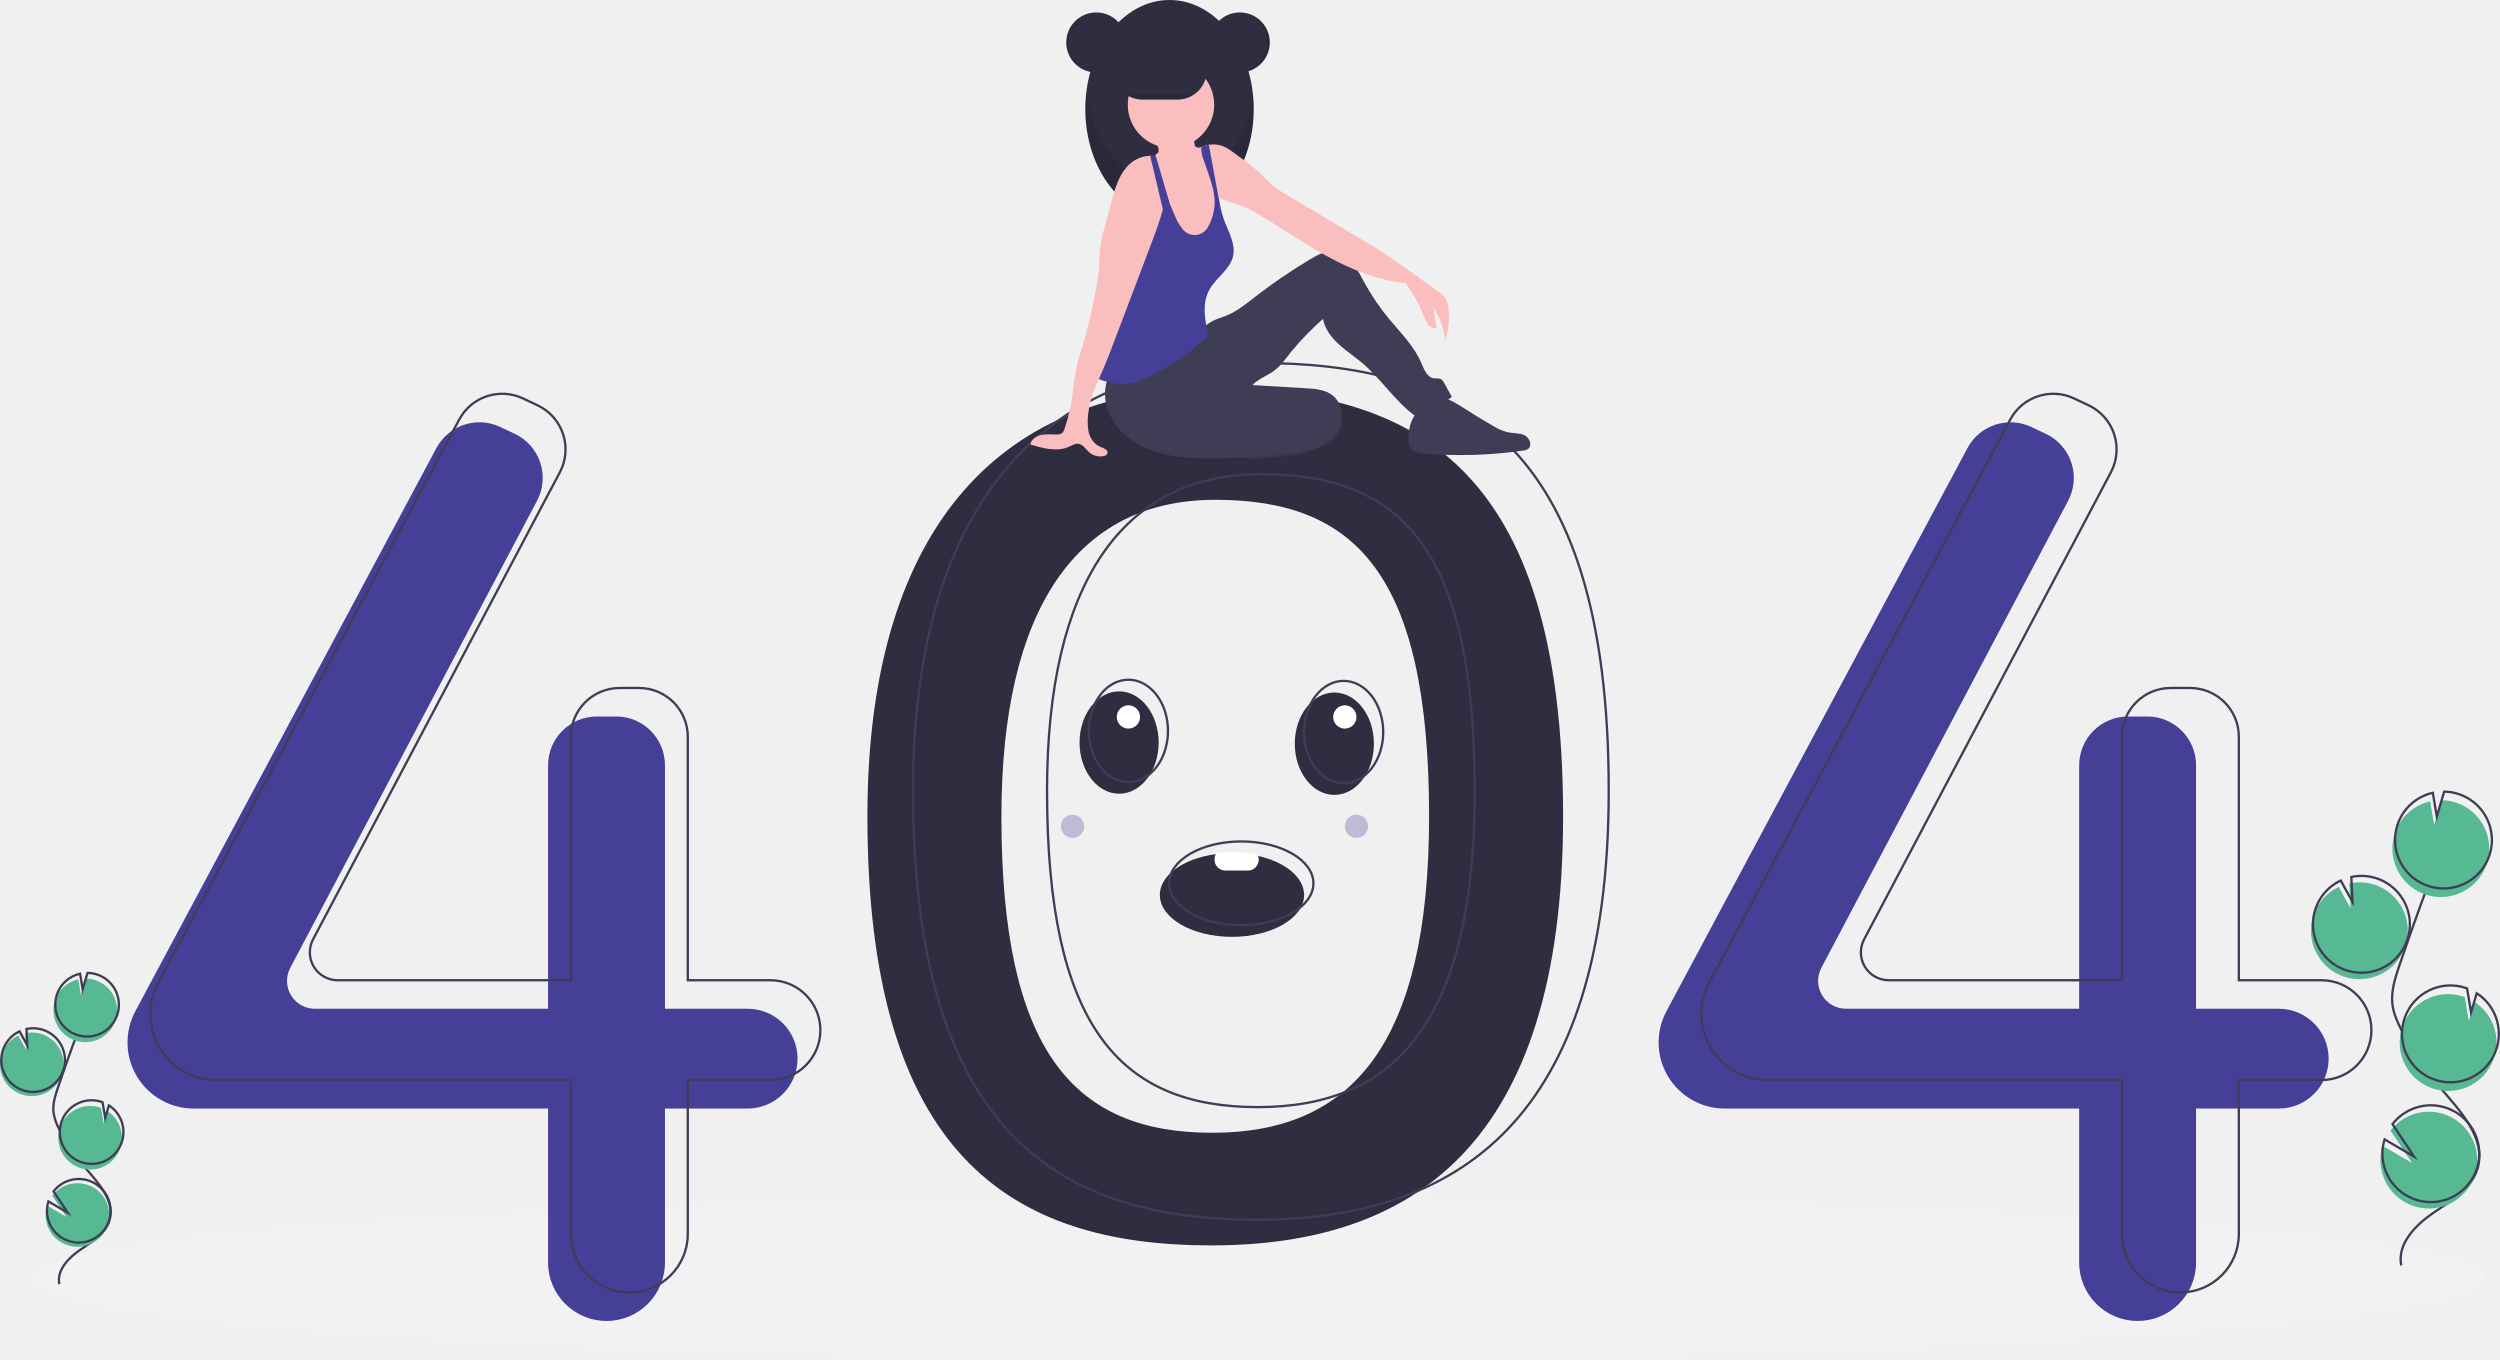
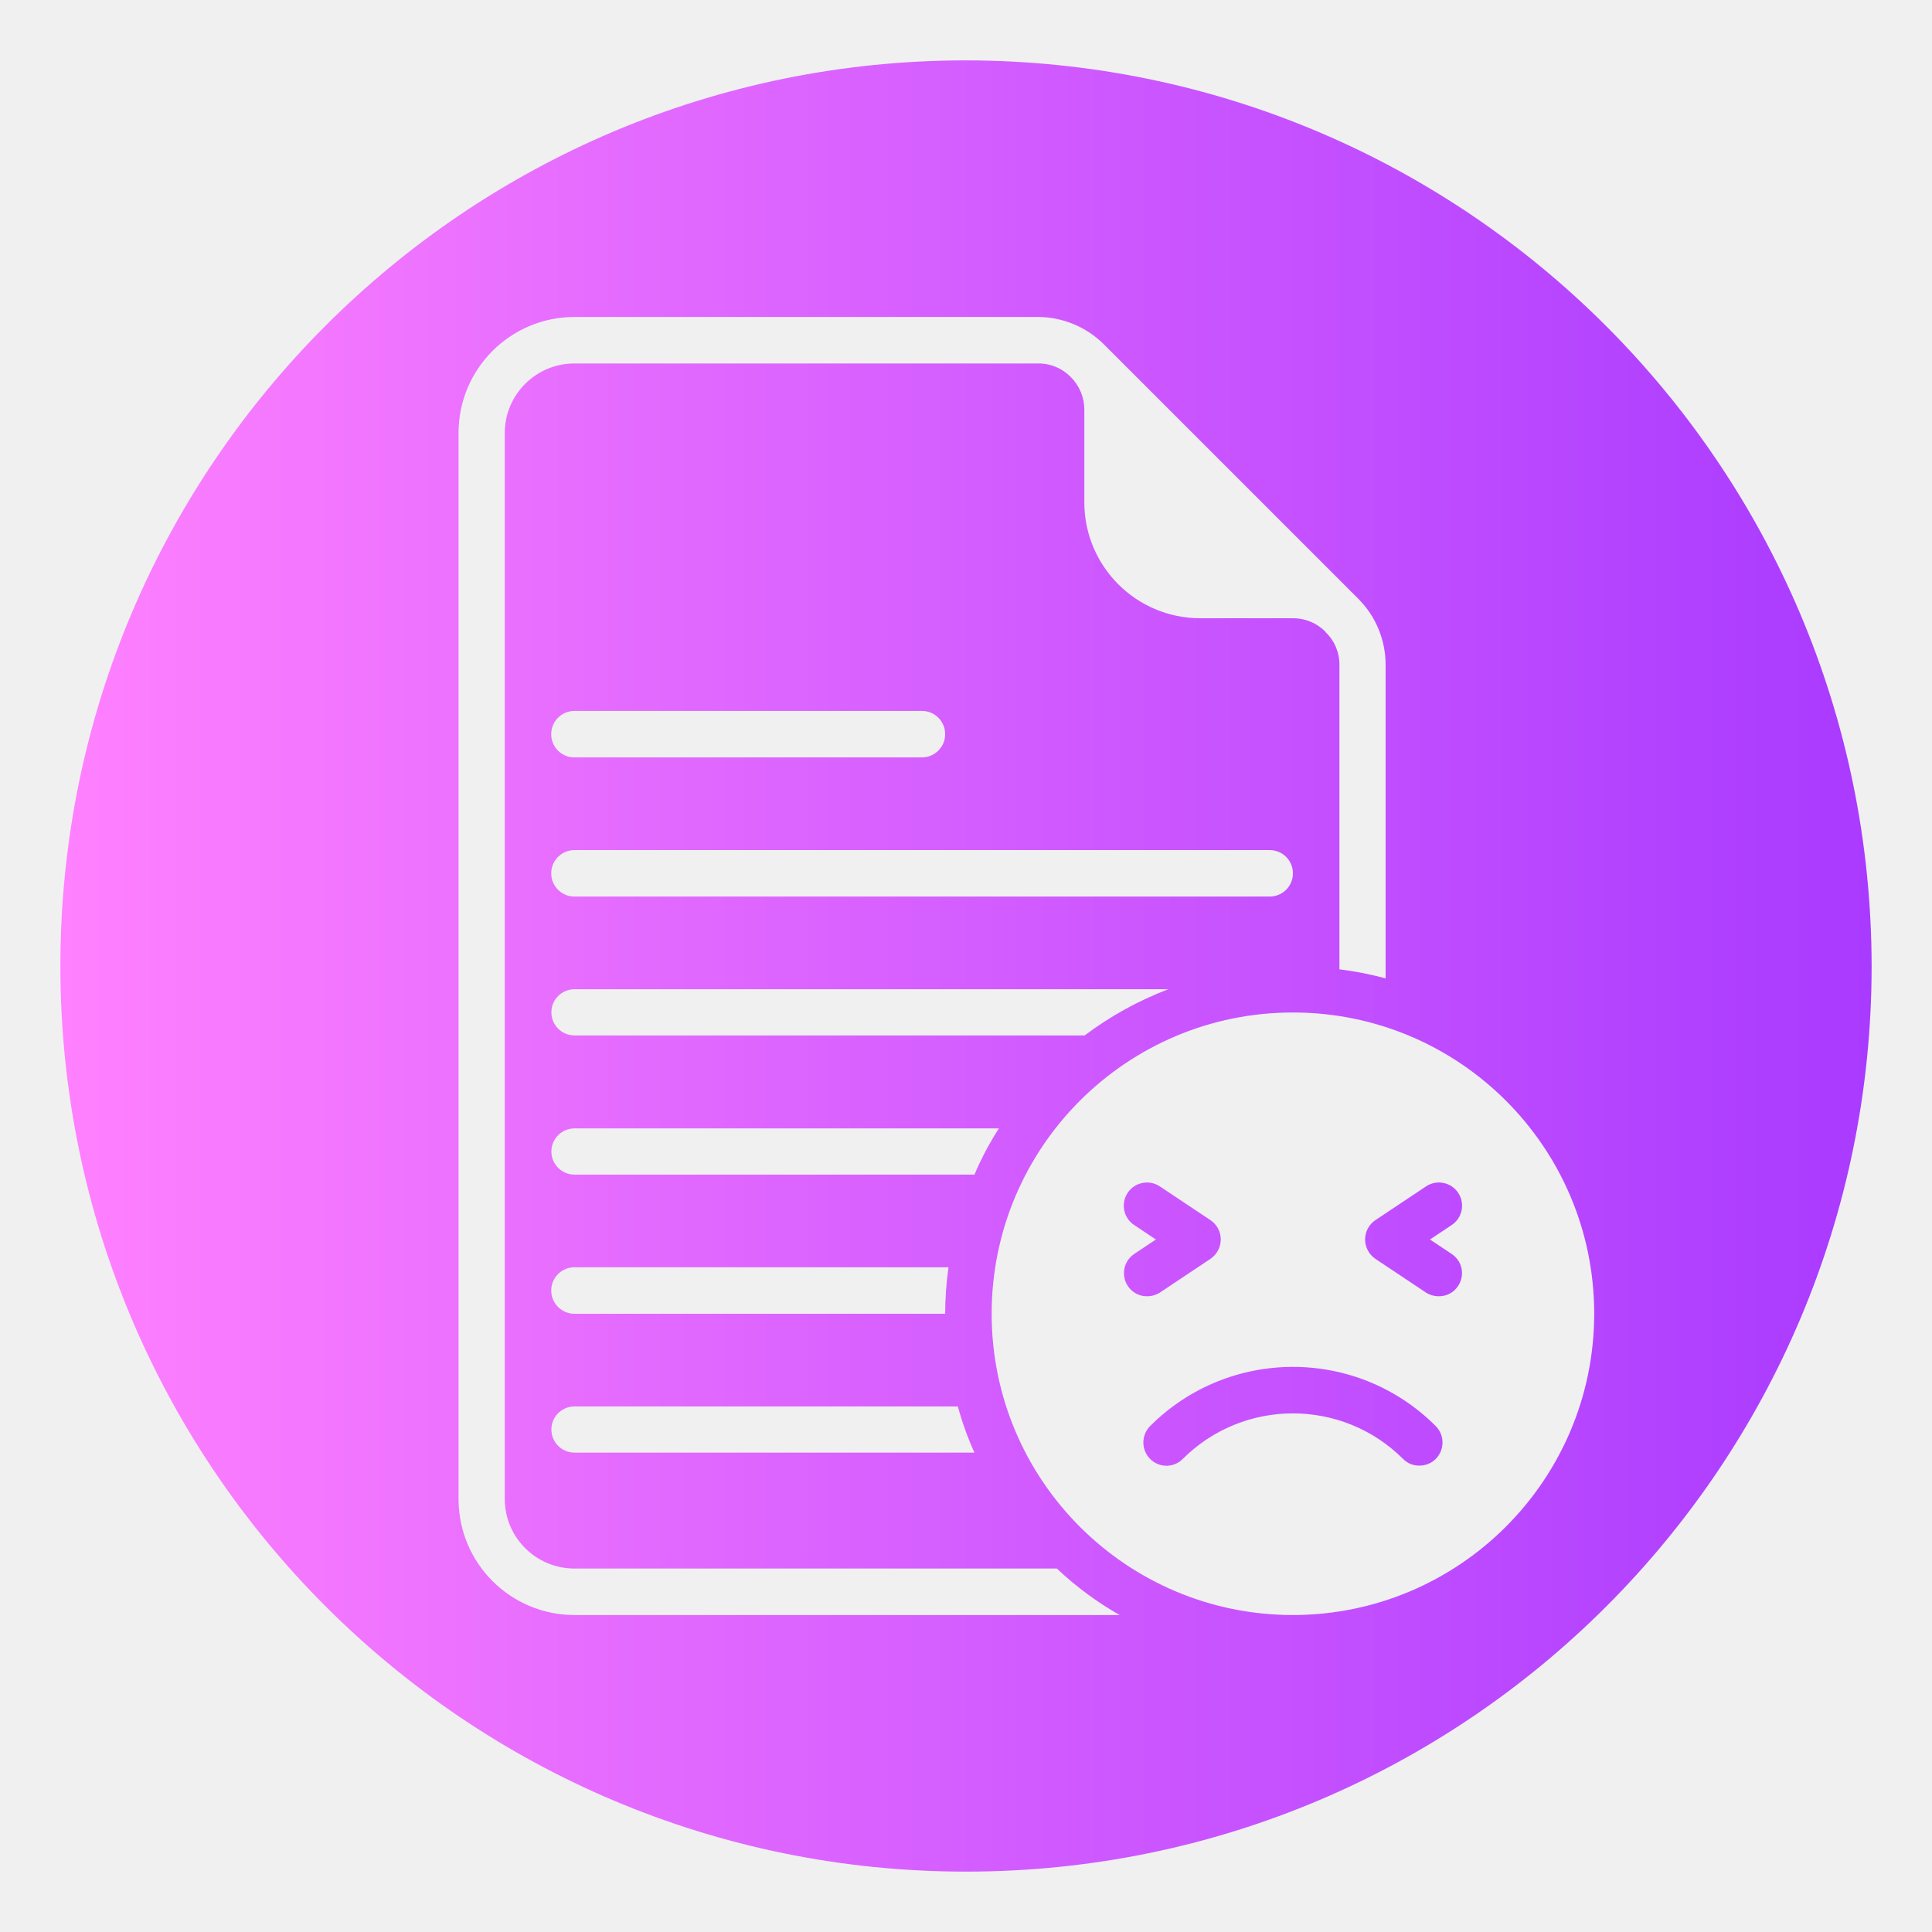
- <svg xmlns="http://www.w3.org/2000/svg" id="fd59ce54-f850-4dfc-bc34-dd7d379d600e" width="1074.392" height="584.231" data-name="Layer 1" viewBox="0 0 1074.392 584.231">
-   <ellipse cx="540.643" cy="549.309" fill="#f2f2f2" rx="527.5" ry="34.922" />
-   <path fill="#2f2e41" d="M583.48,324.894c-85.944,0-147.651,55.139-147.651,183.798,0,145.813,61.707,184.411,147.651,184.411s151.327-42.274,151.327-184.411C734.807,356.753,669.424,324.894,583.48,324.894Zm.565,319.808c-59.527,0-90.626-34.923-90.626-135.916,0-89.112,32.372-136.105,91.899-136.105s91.899,30.868,91.899,136.105C677.217,607.234,643.572,644.703,584.045,644.703Z" transform="translate(-63.054 -157.8845)" />
-   <path fill="#463f98" d="M384.365,591.401H348.831V486.762A20.956,20.956,0,0,0,327.875,465.806h-8.326a20.956,20.956,0,0,0-20.956,20.956V591.401H198.363a11.963,11.963,0,0,1-10.578-17.552l106.082-200.78A20.956,20.956,0,0,0,284.287,344.33l-6.262-2.957a20.956,20.956,0,0,0-27.429,9.07L121.214,592.475a28.416,28.416,0,0,0-3.356,13.396v0a28.416,28.416,0,0,0,28.416,28.416H298.593v66.167a25.119,25.119,0,0,0,25.119,25.119h0a25.119,25.119,0,0,0,25.119-25.119V634.287h35.534a21.443,21.443,0,0,0,21.443-21.443v0A21.443,21.443,0,0,0,384.365,591.401Z" transform="translate(-63.054 -157.8845)" />
-   <path fill="#463f98" d="M1042.362,591.401h-35.534V486.762A20.956,20.956,0,0,0,985.872,465.806h-8.326a20.956,20.956,0,0,0-20.956,20.956V591.401H856.359a11.963,11.963,0,0,1-10.578-17.552L951.864,373.069A20.956,20.956,0,0,0,942.284,344.33l-6.262-2.957a20.956,20.956,0,0,0-27.429,9.07L779.211,592.475a28.416,28.416,0,0,0-3.356,13.396v0a28.416,28.416,0,0,0,28.416,28.416H956.589v66.167a25.119,25.119,0,0,0,25.119,25.119h0a25.119,25.119,0,0,0,25.119-25.119V634.287h35.534a21.443,21.443,0,0,0,21.443-21.443v0A21.443,21.443,0,0,0,1042.362,591.401Z" transform="translate(-63.054 -157.8845)" />
-   <path fill="none" stroke="#3f3d56" stroke-miterlimit="10" d="M394.168,579.148H358.634V474.509a20.956,20.956,0,0,0-20.956-20.956h-8.326a20.956,20.956,0,0,0-20.956,20.956V579.148H208.165a11.963,11.963,0,0,1-10.578-17.552L303.67,360.816a20.956,20.956,0,0,0-9.58-28.739l-6.262-2.957a20.956,20.956,0,0,0-27.429,9.07L131.017,580.222a28.416,28.416,0,0,0-3.356,13.396v0a28.416,28.416,0,0,0,28.416,28.416H308.395v66.167a25.119,25.119,0,0,0,25.119,25.119h0a25.119,25.119,0,0,0,25.119-25.119V622.034h35.534a21.443,21.443,0,0,0,21.443-21.443v0A21.443,21.443,0,0,0,394.168,579.148Z" transform="translate(-63.054 -157.8845)" />
-   <path fill="none" stroke="#3f3d56" stroke-miterlimit="10" d="M1060.742,579.148h-35.534V474.509a20.956,20.956,0,0,0-20.956-20.956H995.925a20.956,20.956,0,0,0-20.956,20.956V579.148H874.739a11.963,11.963,0,0,1-10.578-17.552L970.244,360.816a20.956,20.956,0,0,0-9.58-28.739l-6.262-2.957a20.956,20.956,0,0,0-27.429,9.07L797.59,580.222a28.416,28.416,0,0,0-3.356,13.396v0a28.416,28.416,0,0,0,28.416,28.416H974.969v66.167a25.119,25.119,0,0,0,25.119,25.119h0a25.119,25.119,0,0,0,25.119-25.119V622.034h35.534a21.443,21.443,0,0,0,21.443-21.443v0A21.443,21.443,0,0,0,1060.742,579.148Z" transform="translate(-63.054 -157.8845)" />
-   <path fill="none" stroke="#3f3d56" stroke-miterlimit="10" d="M603.085,313.866c-85.944,0-147.651,55.139-147.651,183.798,0,145.813,61.707,184.411,147.651,184.411s151.327-42.274,151.327-184.411C754.412,345.725,689.029,313.866,603.085,313.866Zm.565,319.808c-59.527,0-90.626-34.923-90.626-135.916,0-89.112,32.372-136.105,91.899-136.105s91.899,30.868,91.899,136.105C696.822,596.206,663.177,633.675,603.65,633.675Z" transform="translate(-63.054 -157.8845)" />
-   <circle cx="471.141" cy="18.25" r="12.901" fill="#2f2e41" />
-   <ellipse cx="502.607" cy="46.885" fill="#2f2e41" rx="36.186" ry="46.885" />
-   <path d="M565.661,237.494c-18.128,0-33.141-17.271-35.776-39.805a60.976,60.976,0,0,0-.41,7.08c0,25.894,16.201,46.885,36.186,46.885s36.186-20.991,36.186-46.885a60.976,60.976,0,0,0-.41-7.08C598.803,220.224,583.789,237.494,565.661,237.494Z" opacity=".1" transform="translate(-63.054 -157.8845)" />
-   <path fill="#3f3d56" d="M639.296,342.073c-.777,3.193-4.128,5.751-7.839,7.538-7.802,3.757-17.425,4.878-26.76,5.254a45.176,45.176,0,0,1-7.144-.132,20.537,20.537,0,0,1-12.251-5.631,1.681,1.681,0,0,1,.044-2.844c4.969-5.459,13.262-8.806,21.616-11.216,6.334-1.827,17.381-6.561,24.29-5.922C637.944,329.739,640.277,338.041,639.296,342.073Z" transform="translate(-63.054 -157.8845)" />
-   <path d="M639.296,342.073c-.777,3.193-4.128,5.751-7.839,7.538-7.802,3.757-17.425,4.878-26.76,5.254a45.176,45.176,0,0,1-7.144-.132,20.537,20.537,0,0,1-12.251-5.631,1.681,1.681,0,0,1,.044-2.844c4.969-5.459,13.262-8.806,21.616-11.216,6.334-1.827,17.381-6.561,24.29-5.922C637.944,329.739,640.277,338.041,639.296,342.073Z" opacity=".1" transform="translate(-63.054 -157.8845)" />
-   <path fill="#3f3d56" d="M540.098,318.206a19.77,19.77,0,0,0-1.199,15.075,26.339,26.339,0,0,0,8.829,12.497c10.095,8.092,23.988,9.205,36.925,9.093a284.649,284.649,0,0,0,33.905-2.324,40.538,40.538,0,0,0,11.001-2.554c4.222-1.827,7.933-5.178,9.436-9.526s.436-9.672-3.134-12.574c-3.137-2.55-7.463-2.9-11.498-3.143l-23.088-1.387c2.281-2.308,5.318-3.614,8.096-5.292,3.685-2.226,6.134-5.965,8.813-9.335a129.001,129.001,0,0,1,13.439-13.817c.751,4.31,3.478,7.85,6.687,10.824s6.908,5.368,10.244,8.2c8.079,6.858,13.896,16.167,22.392,22.5a43.829,43.829,0,0,0,16.049-8.012l-3.302-5.981a3.94,3.94,0,0,0-1.245-1.553c-.935-.575-2.14-.279-3.225-.441-2.901-.435-4.168-3.784-5.306-6.487-3.125-7.422-9.108-13.18-14.218-19.404a98.009,98.009,0,0,1-9.996-14.723c-1.717-3.102-3.288-6.331-5.617-9.003s-5.594-4.773-9.139-4.781c-3.132-.007-6.021,1.584-8.714,3.183a230.477,230.477,0,0,0-23.63,16.099c-3.944,3.062-7.863,6.296-12.489,8.174-1.947.79-4,1.331-5.869,2.292-3.273,1.684-5.757,4.534-8.431,7.064C566.277,311.892,553.219,317.738,540.098,318.206Z" transform="translate(-63.054 -157.8845)" />
-   <path fill="#fbbebe" d="M588.374,253.983a23.774,23.774,0,0,1-1.734,8.033,10.045,10.045,0,0,1-5.768,5.573,12.375,12.375,0,0,1-5.623.182,10.882,10.882,0,0,1-4.582-1.561c-2.165-1.488-3.244-4.144-3.637-6.743-.393-2.596-.217-5.249-.469-7.863a42.944,42.944,0,0,0-1.202-6.255c-.17-.683-.343-1.362-.513-2.042-.167-.68-.33-1.359-.481-2.039-.138-.639-.267-1.281-.378-1.926-.091-.544-.173-1.092-.233-1.643a18.423,18.423,0,0,0-.809-4.811,14.607,14.607,0,0,0-1.687-2.854c-.286-.409-.563-.818-.818-1.243a5.89,5.89,0,0,1-.972-3.748,3.286,3.286,0,0,1,.148-.601c.025-.076.053-.151.085-.223A1.802,1.802,0,0,0,560.932,223.07a3.433,3.433,0,0,0-.148-1.778,11.318,11.318,0,0,0-.96-2.288c-.264-.478-1.161-1.34-1.167-1.888-.013-1.101,2.14-1.989,3.011-2.423a16.796,16.796,0,0,1,8.597-1.743c1.904.129,3.968.714,5.019,2.31.944,1.438.818,3.301,1.221,4.972a1.471,1.471,0,0,0,.299.664,1.341,1.341,0,0,0,.739.34,4.549,4.549,0,0,0,1.416.057h.003a2.931,2.931,0,0,0,.371-.054,4.957,4.957,0,0,0,2.033-.878q.585-.156,1.18-.255a.251.251,0,0,0,.047-.009c1.576,4.975,1.781,10.308,3.071,15.374.639,2.52,1.554,5.009,1.683,7.602.009.113.013.23.016.346.019.834-.047,1.674-.013,2.505a6.981,6.981,0,0,0,.126,1.114,15.611,15.611,0,0,0,.525,1.743l.009.028c.06.183.116.368.164.554.035.135.066.267.091.403l.003.009A14.938,14.938,0,0,1,588.374,253.983Z" transform="translate(-63.054 -157.8845)" />
-   <circle cx="503.237" cy="44.997" r="18.565" fill="#fbbebe" />
-   <path fill="#fbbebe" d="M684.157,304.033a30.445,30.445,0,0,0-5.236-14.103q.722,4.295,1.447,8.587a3.214,3.214,0,0,1-3.367-1.035,10.337,10.337,0,0,1-1.765-3.276,67.466,67.466,0,0,0-8.21-14.736c-11.819-.985-23.502-5.884-33.896-11.595-10.396-5.708-20.126-12.552-30.384-18.502a43.573,43.573,0,0,0-5.544-2.832c-3.21-1.287-6.812-1.954-9.855-3.468-.204-.101-.409-.208-.61-.318a12.578,12.578,0,0,1-1.945-1.306,10.344,10.344,0,0,1-.931-.856,20.351,20.351,0,0,1-3.559-5.953c-1.633-3.612-2.215-7.97-3.845-11.583a11.203,11.203,0,0,1,2.502-1.765h.003c.132-.069.264-.135.4-.198a11.94,11.94,0,0,1,2.004-.733q.585-.156,1.18-.255a.251.251,0,0,0,.047-.009,11.566,11.566,0,0,1,5.491.434c2.587.875,4.767,2.621,6.941,4.273a114.02,114.02,0,0,1,10.148,8.049c1.794,1.718,3.43,3.606,5.359,5.167a42.144,42.144,0,0,0,5.057,3.351q15.656,9.327,31.315,18.65c3.534,2.105,7.07,4.21,10.526,6.438,5.249,3.386,10.308,7.055,15.365,10.721q4.47,3.238,8.936,6.479a9.728,9.728,0,0,1,2.533,2.341,8.472,8.472,0,0,1,1.123,3.433A31.387,31.387,0,0,1,684.157,304.033Z" transform="translate(-63.054 -157.8845)" />
-   <path fill="#463f98" d="M592.977,267.944c-1.252,5.617-6.929,9.012-9.896,13.946-3.688,6.123-2.184,13.241-.799,20.255q-3.795,3.271-7.593,6.542c-1.397,1.199-2.794,2.404-4.298,3.464a57.351,57.351,0,0,1-6.86,3.94q-3.361,1.728-6.721,3.458a32.128,32.128,0,0,1-6.58,2.788c-4.415,1.133-9.103.34-13.471-.972a6.088,6.088,0,0,1-1.473-.601,2.394,2.394,0,0,1-.699-.632,3.911,3.911,0,0,1-.444-2.539c.444-7.351,2.24-14.547,4.031-21.69a85.26,85.26,0,0,1,3.848-12.577,85.077,85.077,0,0,1,5.415-10.151,68.368,68.368,0,0,1,7.929-11.514,18.479,18.479,0,0,0,3.675-4.739c1.117-2.549.686-5.472.913-8.247a17.148,17.148,0,0,1,1.633-6.007v-.003a17.093,17.093,0,0,1,1.743-2.882q.458,1.067.916,2.13.302.699.598,1.394.387.897.768,1.787,1.1,2.558,2.196,5.113a21.59,21.59,0,0,0,3.335,5.944,6.499,6.499,0,0,0,11.123-.853,21.261,21.261,0,0,0,2.272-6.013,19.215,19.215,0,0,0,.252-7.835c-.758-5.009-2.889-10.126-4.437-14.78a14.945,14.945,0,0,1-1.079-4.871,3.351,3.351,0,0,1,.057-.56c.009-.047.019-.098.028-.145a11.94,11.94,0,0,1,2.004-.733q.585-.156,1.18-.255,2.044,11.064,4.094,22.127c.032.173.066.346.098.522.195,1.057.393,2.115.614,3.169.198.957.412,1.91.651,2.857l.009.028c.082.321.167.639.255.957l.003.009c.242.868.513,1.731.818,2.58C590.938,257.475,594.164,262.629,592.977,267.944Z" transform="translate(-63.054 -157.8845)" />
-   <path fill="#3f3d56" d="M668.321,346.877a6.583,6.583,0,0,0,.61,3.143c1.162,2.124,3.95,2.606,6.362,2.805a188.377,188.377,0,0,0,42.266-1.288,4.886,4.886,0,0,0,2.151-.668c1.99-1.395.763-4.795-1.41-5.884s-4.751-.826-7.135-1.297a22.479,22.479,0,0,1-6.678-2.896q-7.252-4.167-14.293-8.688c-2.795-1.795-6.093-3.71-9.24-2.646C672.43,332.343,668.265,337.681,668.321,346.877Z" transform="translate(-63.054 -157.8845)" />
-   <path fill="#fbbebe" d="M564.437,240.874v.003c-.022.132-.044.261-.072.39-.035.214-.076.431-.116.645-.39,1.998-.868,3.987-1.419,5.963-1.51,5.459-3.534,10.831-5.541,16.123q-8.081,21.287-16.164,42.577c-1.359,3.575-2.716,7.152-4.261,10.654-.516,1.167-1.048,2.344-1.576,3.534-1.894,4.257-3.713,8.653-4.317,13.184a27.45,27.45,0,0,0-.192,9.04c.604,2.97,2.407,5.872,5.23,6.97,1.378.538,3.351,1.259,2.974,2.69-.204.787-1.098,1.171-1.901,1.303a7.312,7.312,0,0,1-5.966-1.718c-1.507-1.337-2.665-3.417-4.67-3.641-1.388-.151-2.665.68-3.936,1.262-5.186,2.369-11.227.711-16.674-.972.428-2.206,2.643-3.66,4.843-4.1,2.199-.444,4.474-.129,6.718-.189a3.51,3.51,0,0,0,2.042-.525,3.705,3.705,0,0,0,1.101-1.882,78.964,78.964,0,0,0,3.213-13.147c.724-4.666,1.026-9.405,2.058-14.015.802-3.597,2.042-7.08,3.106-10.61a224.682,224.682,0,0,0,5.06-22.077,78.02,78.02,0,0,0,1.425-9.368c.179-2.612.094-5.236.346-7.838a60.888,60.888,0,0,1,2.111-9.997q1.444-5.348,2.885-10.689c1.425-5.271,2.955-10.746,6.567-14.843a13.962,13.962,0,0,1,10.028-4.789,9.882,9.882,0,0,1,2.13.23c.116.028.233.057.349.088a8.634,8.634,0,0,1,2.174.9c1.114-.708,1.68-.459,2.42.632a6.973,6.973,0,0,1,.881,3.795A52.424,52.424,0,0,1,564.437,240.874Z" transform="translate(-63.054 -157.8845)" />
-   <path fill="#463f98" d="M565.661,245.046l-.047.047-.255.255-2.53,2.527-1.24-5.208-4.251-17.854a9.882,9.882,0,0,1,2.13.23,3.286,3.286,0,0,1,.148-.601l.201.689,1.441,4.902,2.728,9.308.45,1.532v.003Z" transform="translate(-63.054 -157.8845)" />
-   <path fill="#2f2e41" d="M581.715,188.087a12.582,12.582,0,0,1-3.7,8.896,12.314,12.314,0,0,1-1.36,1.176,12.528,12.528,0,0,1-7.536,2.524H554.023a12.59,12.59,0,0,1,0-25.18h15.096A12.629,12.629,0,0,1,581.715,188.087Z" transform="translate(-63.054 -157.8845)" />
-   <circle cx="532.815" cy="18.25" r="12.901" fill="#2f2e41" />
-   <path d="M595.554,163.234c-.158,0-.315.006-.472.012a12.898,12.898,0,0,1,0,25.778c.157.006.314.012.472.012a12.901,12.901,0,1,0,0-25.802Z" opacity=".1" transform="translate(-63.054 -157.8845)" />
-   <path d="M534.195,163.234c.158,0,.315.006.472.012a12.898,12.898,0,0,0,0,25.778c-.157.006-.314.012-.472.012a12.901,12.901,0,0,1,0-25.802Z" opacity=".1" transform="translate(-63.054 -157.8845)" />
-   <path d="M576.655,198.159a12.528,12.528,0,0,1-7.536,2.524H554.023a12.528,12.528,0,0,1-7.536-2.524Z" opacity=".1" transform="translate(-63.054 -157.8845)" />
-   <path fill="#fbbebe" d="M674.14,291.64s3.252,9.372,6.229,6.876L677.996,286.267Z" transform="translate(-63.054 -157.8845)" />
-   <path fill="#57b894" d="M1069.918,577.434a20.813,20.813,0,1,0,2.772-39.915l.521,10.712-5.068-9.18a20.734,20.734,0,0,0-10.684,11.723,20.408,20.408,0,0,0-1.197,5.63A20.809,20.809,0,0,0,1069.918,577.434Z" transform="translate(-63.054 -157.8845)" />
-   <path fill="none" stroke="#3f3d56" stroke-miterlimit="10" d="M1094.995,701.678c-1.789-9.11,5.963-17.187,13.621-22.437s16.605-10.408,19.218-19.317c3.755-12.804-7.43-24.53-16.136-34.642a125.3,125.3,0,0,1-16.524-24.557c-1.811-3.533-3.476-7.225-3.952-11.166-.686-5.675,1.137-11.323,2.974-16.737q9.179-27.052,19.628-53.65" transform="translate(-63.054 -157.8845)" />
-   <path fill="none" stroke="#3f3d56" stroke-miterlimit="10" d="M1070.775,574.676a20.813,20.813,0,1,0,2.772-39.915l.521,10.712-5.068-9.18a20.734,20.734,0,0,0-10.684,11.723,20.408,20.408,0,0,0-1.197,5.63A20.809,20.809,0,0,0,1070.775,574.676Z" transform="translate(-63.054 -157.8845)" />
-   <path fill="#57b894" d="M1092.451,515.473a20.788,20.788,0,0,1,14.98-13.198l1.714,10.184,3.177-10.696a20.81,20.81,0,1,1-19.871,13.71Z" transform="translate(-63.054 -157.8845)" />
-   <path fill="none" stroke="#3f3d56" stroke-miterlimit="10" d="M1093.594,511.795a20.788,20.788,0,0,1,14.98-13.198l1.714,10.184,3.177-10.696a20.81,20.81,0,1,1-19.871,13.71Z" transform="translate(-63.054 -157.8845)" />
-   <path fill="#57b894" d="M1108.045,625.489a20.81,20.81,0,0,0,18.419-37.023l-2.441,8.219-1.731-10.304a.362.362,0,0,0-.053-.02,20.811,20.811,0,1,0-14.194,39.127Z" transform="translate(-63.054 -157.8845)" />
-   <path fill="none" stroke="#3f3d56" stroke-miterlimit="10" d="M1109.035,621.764a20.81,20.81,0,0,0,18.419-37.023l-2.441,8.219-1.731-10.304a.362.362,0,0,0-.053-.02,20.811,20.811,0,1,0-14.194,39.127Z" transform="translate(-63.054 -157.8845)" />
-   <path fill="#57b894" d="M1086.378,660.051a20.801,20.801,0,1,0,4.011-16.297l9.273,13.957-12.67-7.408A20.616,20.616,0,0,0,1086.378,660.051Z" transform="translate(-63.054 -157.8845)" />
-   <path fill="none" stroke="#3f3d56" stroke-miterlimit="10" d="M1087.235,657.294a20.801,20.801,0,1,0,4.011-16.297l9.273,13.957-12.67-7.408A20.616,20.616,0,0,0,1087.235,657.294Z" transform="translate(-63.054 -157.8845)" />
-   <path fill="#57b894" d="M72.061,628.133a13.674,13.674,0,1,0,1.821-26.225l.342,7.038-3.33-6.032a13.623,13.623,0,0,0-7.019,7.702,13.409,13.409,0,0,0-.787,3.699A13.672,13.672,0,0,0,72.061,628.133Z" transform="translate(-63.054 -157.8845)" />
-   <path fill="none" stroke="#3f3d56" stroke-miterlimit="10" d="M88.538,709.763c-1.175-5.986,3.918-11.292,8.949-14.741s10.91-6.838,12.626-12.692c2.467-8.412-4.882-16.117-10.601-22.76A82.324,82.324,0,0,1,88.656,643.436a22.21,22.21,0,0,1-2.597-7.336c-.451-3.729.747-7.439,1.954-10.996q6.031-17.773,12.896-35.249" transform="translate(-63.054 -157.8845)" />
-   <path fill="none" stroke="#3f3d56" stroke-miterlimit="10" d="M72.625,626.321a13.674,13.674,0,1,0,1.821-26.225l.342,7.038L71.458,601.103a13.623,13.623,0,0,0-7.019,7.702,13.409,13.409,0,0,0-.787,3.699A13.672,13.672,0,0,0,72.625,626.321Z" transform="translate(-63.054 -157.8845)" />
-   <path fill="#57b894" d="M86.866,587.423a13.658,13.658,0,0,1,9.842-8.671l1.126,6.691,2.087-7.027a13.673,13.673,0,1,1-13.055,9.007Z" transform="translate(-63.054 -157.8845)" />
-   <path fill="none" stroke="#3f3d56" stroke-miterlimit="10" d="M87.617,585.007a13.658,13.658,0,0,1,9.842-8.671l1.126,6.691L100.673,576a13.673,13.673,0,1,1-13.055,9.007Z" transform="translate(-63.054 -157.8845)" />
-   <path fill="#57b894" d="M97.112,659.706a13.673,13.673,0,0,0,12.102-24.325l-1.604,5.4-1.137-6.77a.238.238,0,0,0-.035-.013,13.673,13.673,0,1,0-9.326,25.707Z" transform="translate(-63.054 -157.8845)" />
-   <path fill="none" stroke="#3f3d56" stroke-miterlimit="10" d="M97.762,657.259a13.673,13.673,0,0,0,12.102-24.325l-1.604,5.4-1.137-6.77a.238.238,0,0,0-.035-.013,13.673,13.673,0,1,0-9.326,25.707Z" transform="translate(-63.054 -157.8845)" />
-   <path fill="#57b894" d="M82.876,682.414a13.667,13.667,0,1,0,2.635-10.708l6.092,9.17-8.324-4.867A13.545,13.545,0,0,0,82.876,682.414Z" transform="translate(-63.054 -157.8845)" />
-   <path fill="none" stroke="#3f3d56" stroke-miterlimit="10" d="M83.439,680.602a13.667,13.667,0,1,0,2.635-10.708l6.092,9.17-8.324-4.867A13.545,13.545,0,0,0,83.439,680.602Z" transform="translate(-63.054 -157.8845)" />
-   <ellipse cx="480.946" cy="319.115" fill="#2f2e41" rx="17" ry="22" />
-   <ellipse cx="573.446" cy="319.615" fill="#2f2e41" rx="17" ry="22" />
-   <path fill="#2f2e41" d="M623.5,542.5c0,9.94-13.88,18-31,18s-31-8.06-31-18c0-8.61,10.41-15.81,24.32-17.57a50.104,50.104,0,0,1,6.68-.43,50.699,50.699,0,0,1,11.13,1.2C615.25,528.29,623.5,534.84,623.5,542.5Z" transform="translate(-63.054 -157.8845)" />
-   <ellipse cx="484.946" cy="314.115" fill="none" stroke="#3f3d56" stroke-miterlimit="10" rx="17" ry="22" />
-   <ellipse cx="577.446" cy="314.615" fill="none" stroke="#3f3d56" stroke-miterlimit="10" rx="17" ry="22" />
-   <ellipse cx="533.446" cy="379.615" fill="none" stroke="#3f3d56" stroke-miterlimit="10" rx="31" ry="18" />
-   <path fill="#fff" d="M604,527.2a4.937,4.937,0,0,1-1.32,3.392A4.339,4.339,0,0,1,599.5,532h-10a4.664,4.664,0,0,1-4.5-4.8,4.905,4.905,0,0,1,.82-2.741A47.02,47.02,0,0,1,592.5,524a47.665,47.665,0,0,1,11.13,1.28A5.067,5.067,0,0,1,604,527.2Z" transform="translate(-63.054 -157.8845)" />
-   <circle cx="484.946" cy="308.115" r="5" fill="#fff" />
-   <circle cx="577.946" cy="308.115" r="5" fill="#fff" />
-   <circle cx="582.946" cy="355.115" r="5" fill="#463f98" opacity=".3" />
-   <circle cx="460.946" cy="355.115" r="5" fill="#463f98" opacity=".3" />
+ <svg xmlns="http://www.w3.org/2000/svg" id="glyph_copy_5" data-name="glyph copy 5" viewBox="0 0 64 64">
+   <defs>
+     <style>.cls-1{fill:url(#linear-gradient);}</style>
+     <linearGradient id="linear-gradient" x1="2" y1="32" x2="62" y2="32" gradientUnits="userSpaceOnUse">
+       <stop offset="0" stop-color="#ff81ff" />
+       <stop offset="1" stop-color="#a93aff" />
+     </linearGradient>
+   </defs>
+   <path class="cls-1" d="M32,2A30,30,0,1,0,62,32,30.037,30.037,0,0,0,32,2ZM19.03,53.5a3.841,3.841,0,0,1-3.84-3.84V14.34a3.841,3.841,0,0,1,3.84-3.84H34.38a3.11,3.11,0,0,1,2.18.9L45,19.84a3.086,3.086,0,0,1,.9,2.18V32.41a11.182,11.182,0,0,0-1.53-.3V22.02a1.471,1.471,0,0,0-.46-1.08v-.01a1.502,1.502,0,0,0-1.08-.45H39.76a3.841,3.841,0,0,1-3.84-3.84V13.57a1.519,1.519,0,0,0-.45-1.08,1.486,1.486,0,0,0-1.09-.45H19.03A2.309,2.309,0,0,0,16.72,14.34V49.66A2.309,2.309,0,0,0,19.03,51.96H35.01a10.77,10.77,0,0,0,2.08,1.54Zm0-6.91h12.7a9.936,9.936,0,0,0,.55,1.53H19.03a.765.765,0,1,1,0-1.53Zm-.77-3.84a.77.77,0,0,1,.77-.77H31.42a11.165,11.165,0,0,0-.11,1.54H19.03A.77.77,0,0,1,18.26,42.75Zm.77-3.84a.765.765,0,1,1,0-1.53H33.09a10.131,10.131,0,0,0-.81,1.53Zm0-4.61a.765.765,0,1,1,0-1.53H38.7a11.325,11.325,0,0,0-2.77,1.53Zm0-4.6a.77.77,0,0,1,0-1.54H42.06a.77.77,0,0,1,0,1.54Zm-.77-5.38a.77.77,0,0,1,.77-.77H30.54a.77.77,0,1,1,0,1.54H19.03A.764.764,0,0,1,18.26,24.32ZM42.83,53.5a9.98,9.98,0,1,1,9.98-9.98A9.989,9.989,0,0,1,42.83,53.5Zm5.26-12.92-.72.48.72.48a.759.759,0,0,1,.21,1.06.747.747,0,0,1-.64.34.788.788,0,0,1-.42-.12L45.56,41.7a.783.783,0,0,1-.34-.64.769.769,0,0,1,.34-.64l1.68-1.12a.768.768,0,0,1,.85,1.28Zm-.53,6.66a.773.773,0,0,1,0,1.09.764.764,0,0,1-.54.22.732.732,0,0,1-.54-.22,5.167,5.167,0,0,0-7.3,0,.76.76,0,0,1-1.08,0,.773.773,0,0,1,0-1.09,6.687,6.687,0,0,1,9.46,0ZM38,42.94a.747.747,0,0,1-.64-.34.768.768,0,0,1,.21-1.06l.72-.48-.72-.48a.768.768,0,0,1,.85-1.28l1.68,1.12a.769.769,0,0,1,.34.64.783.783,0,0,1-.34.64l-1.68,1.12A.787.787,0,0,1,38,42.94Z" />
</svg>
